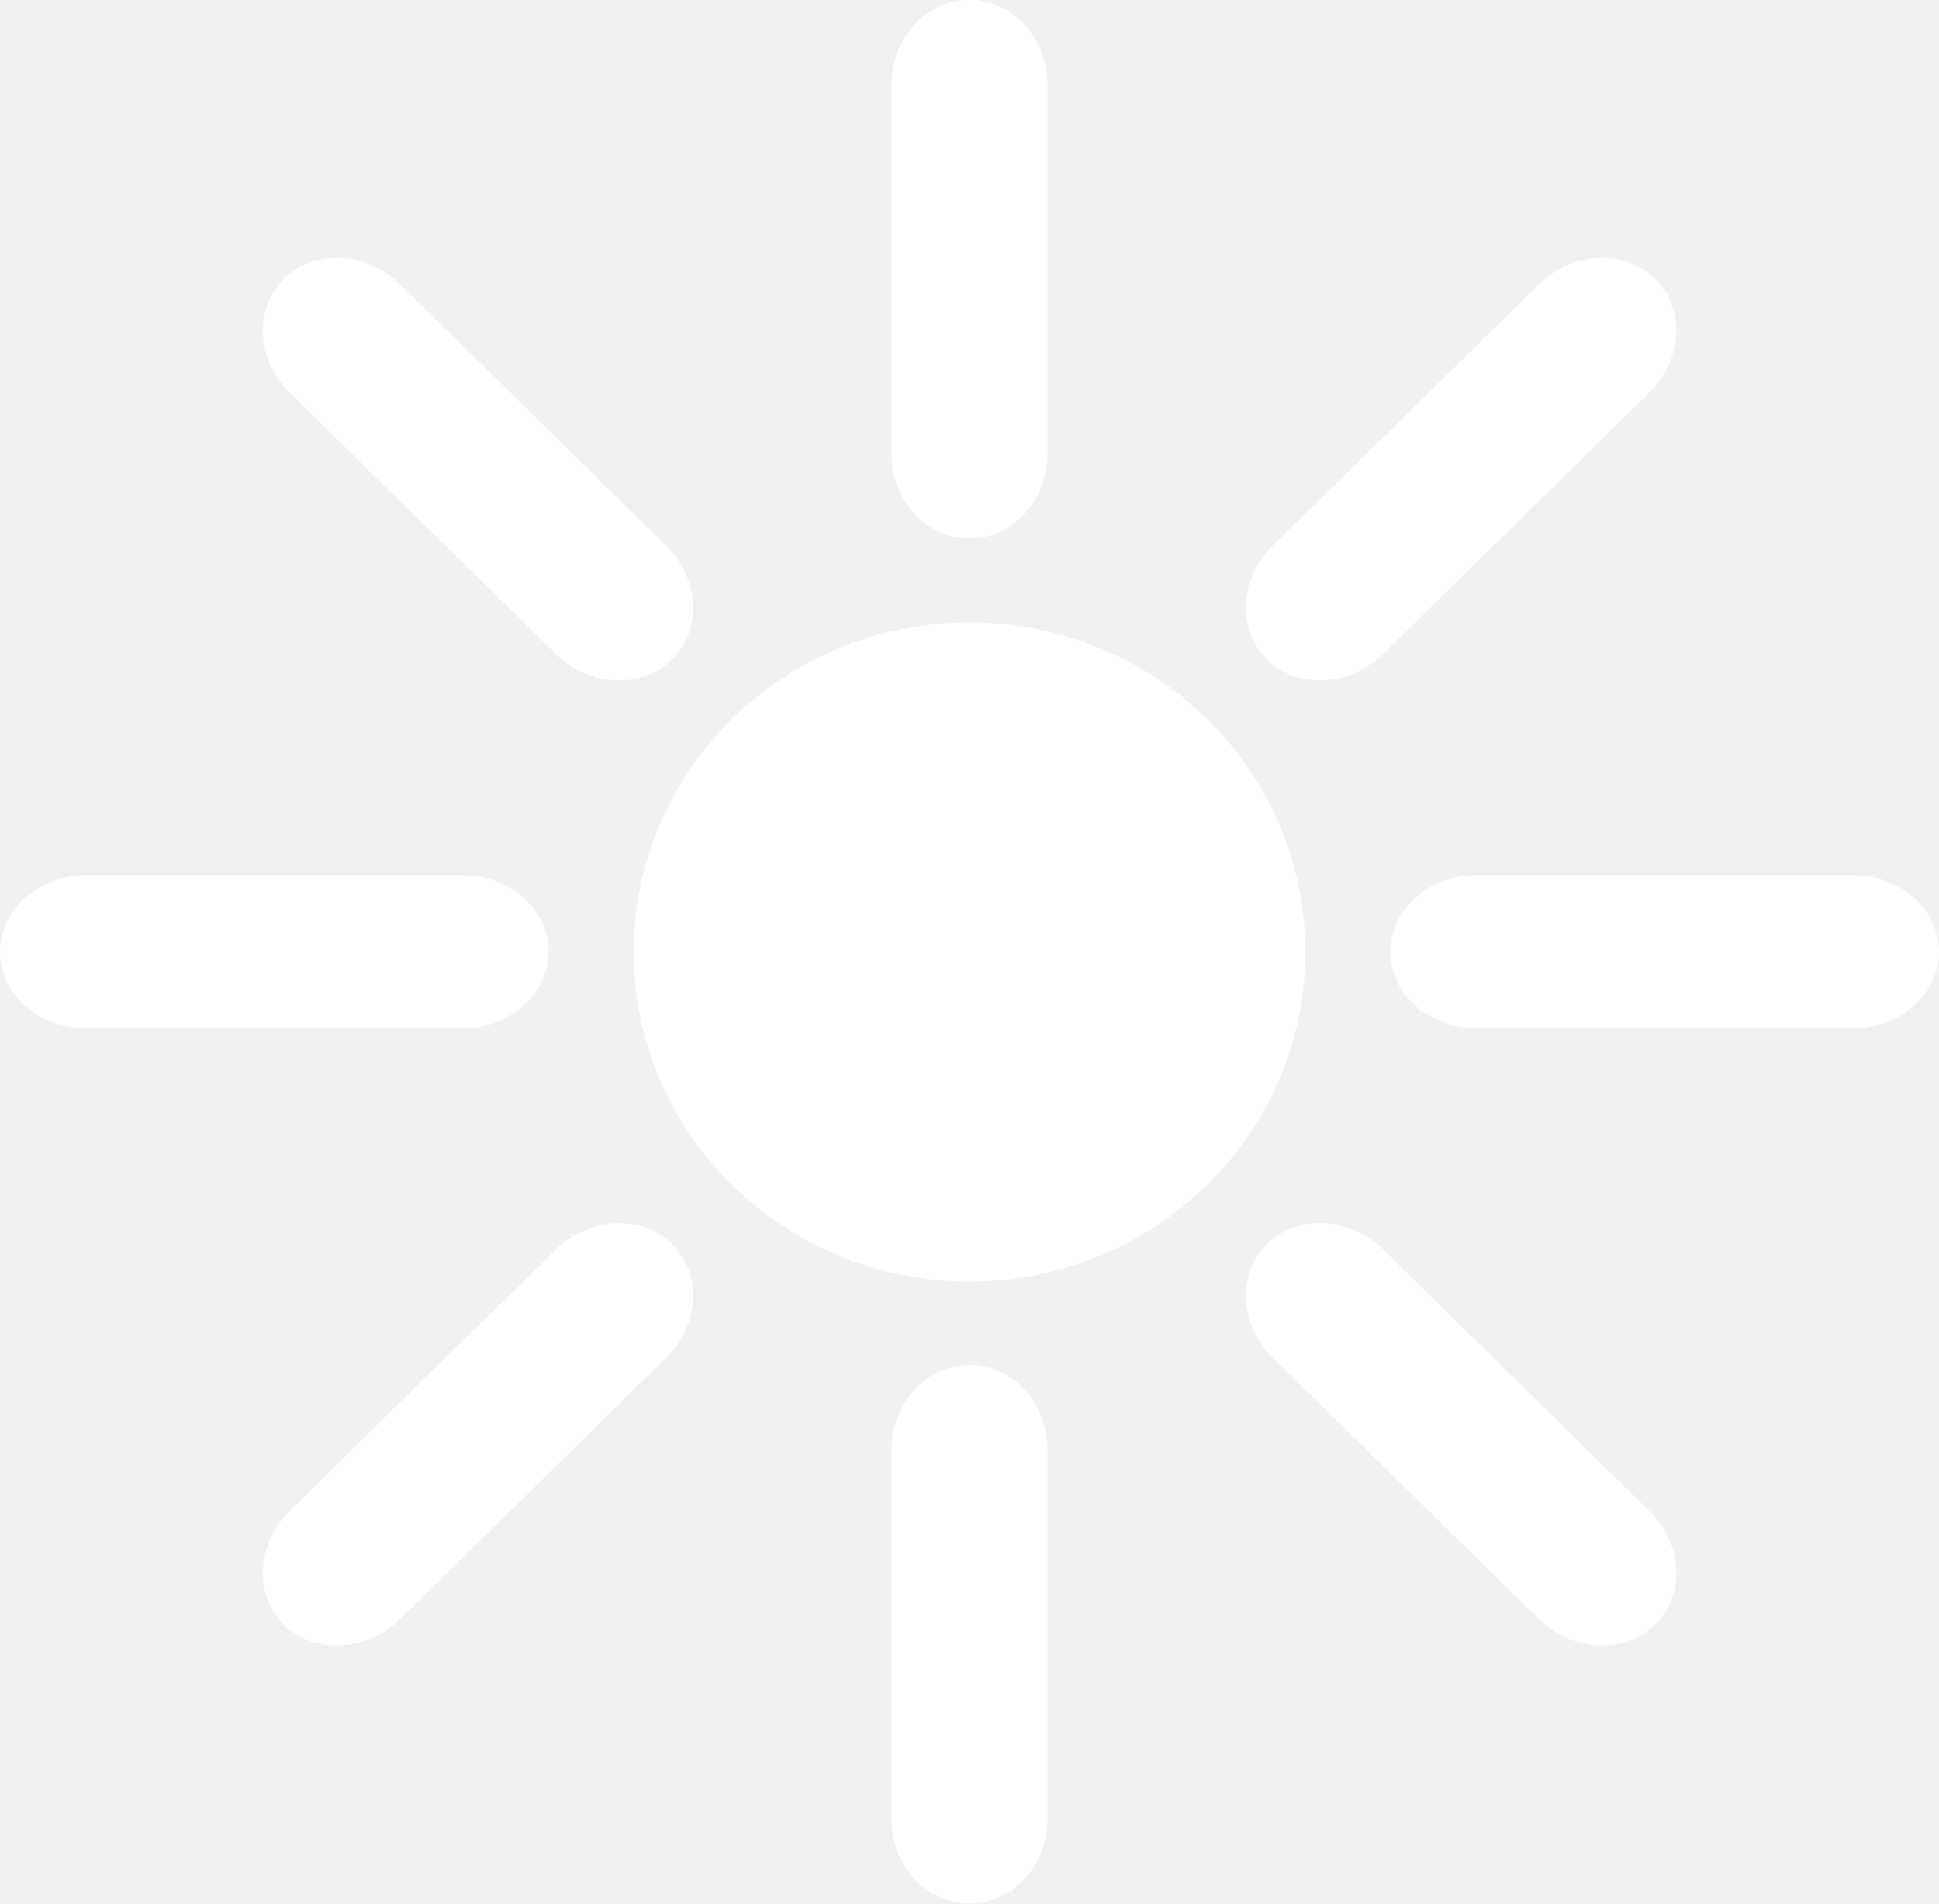
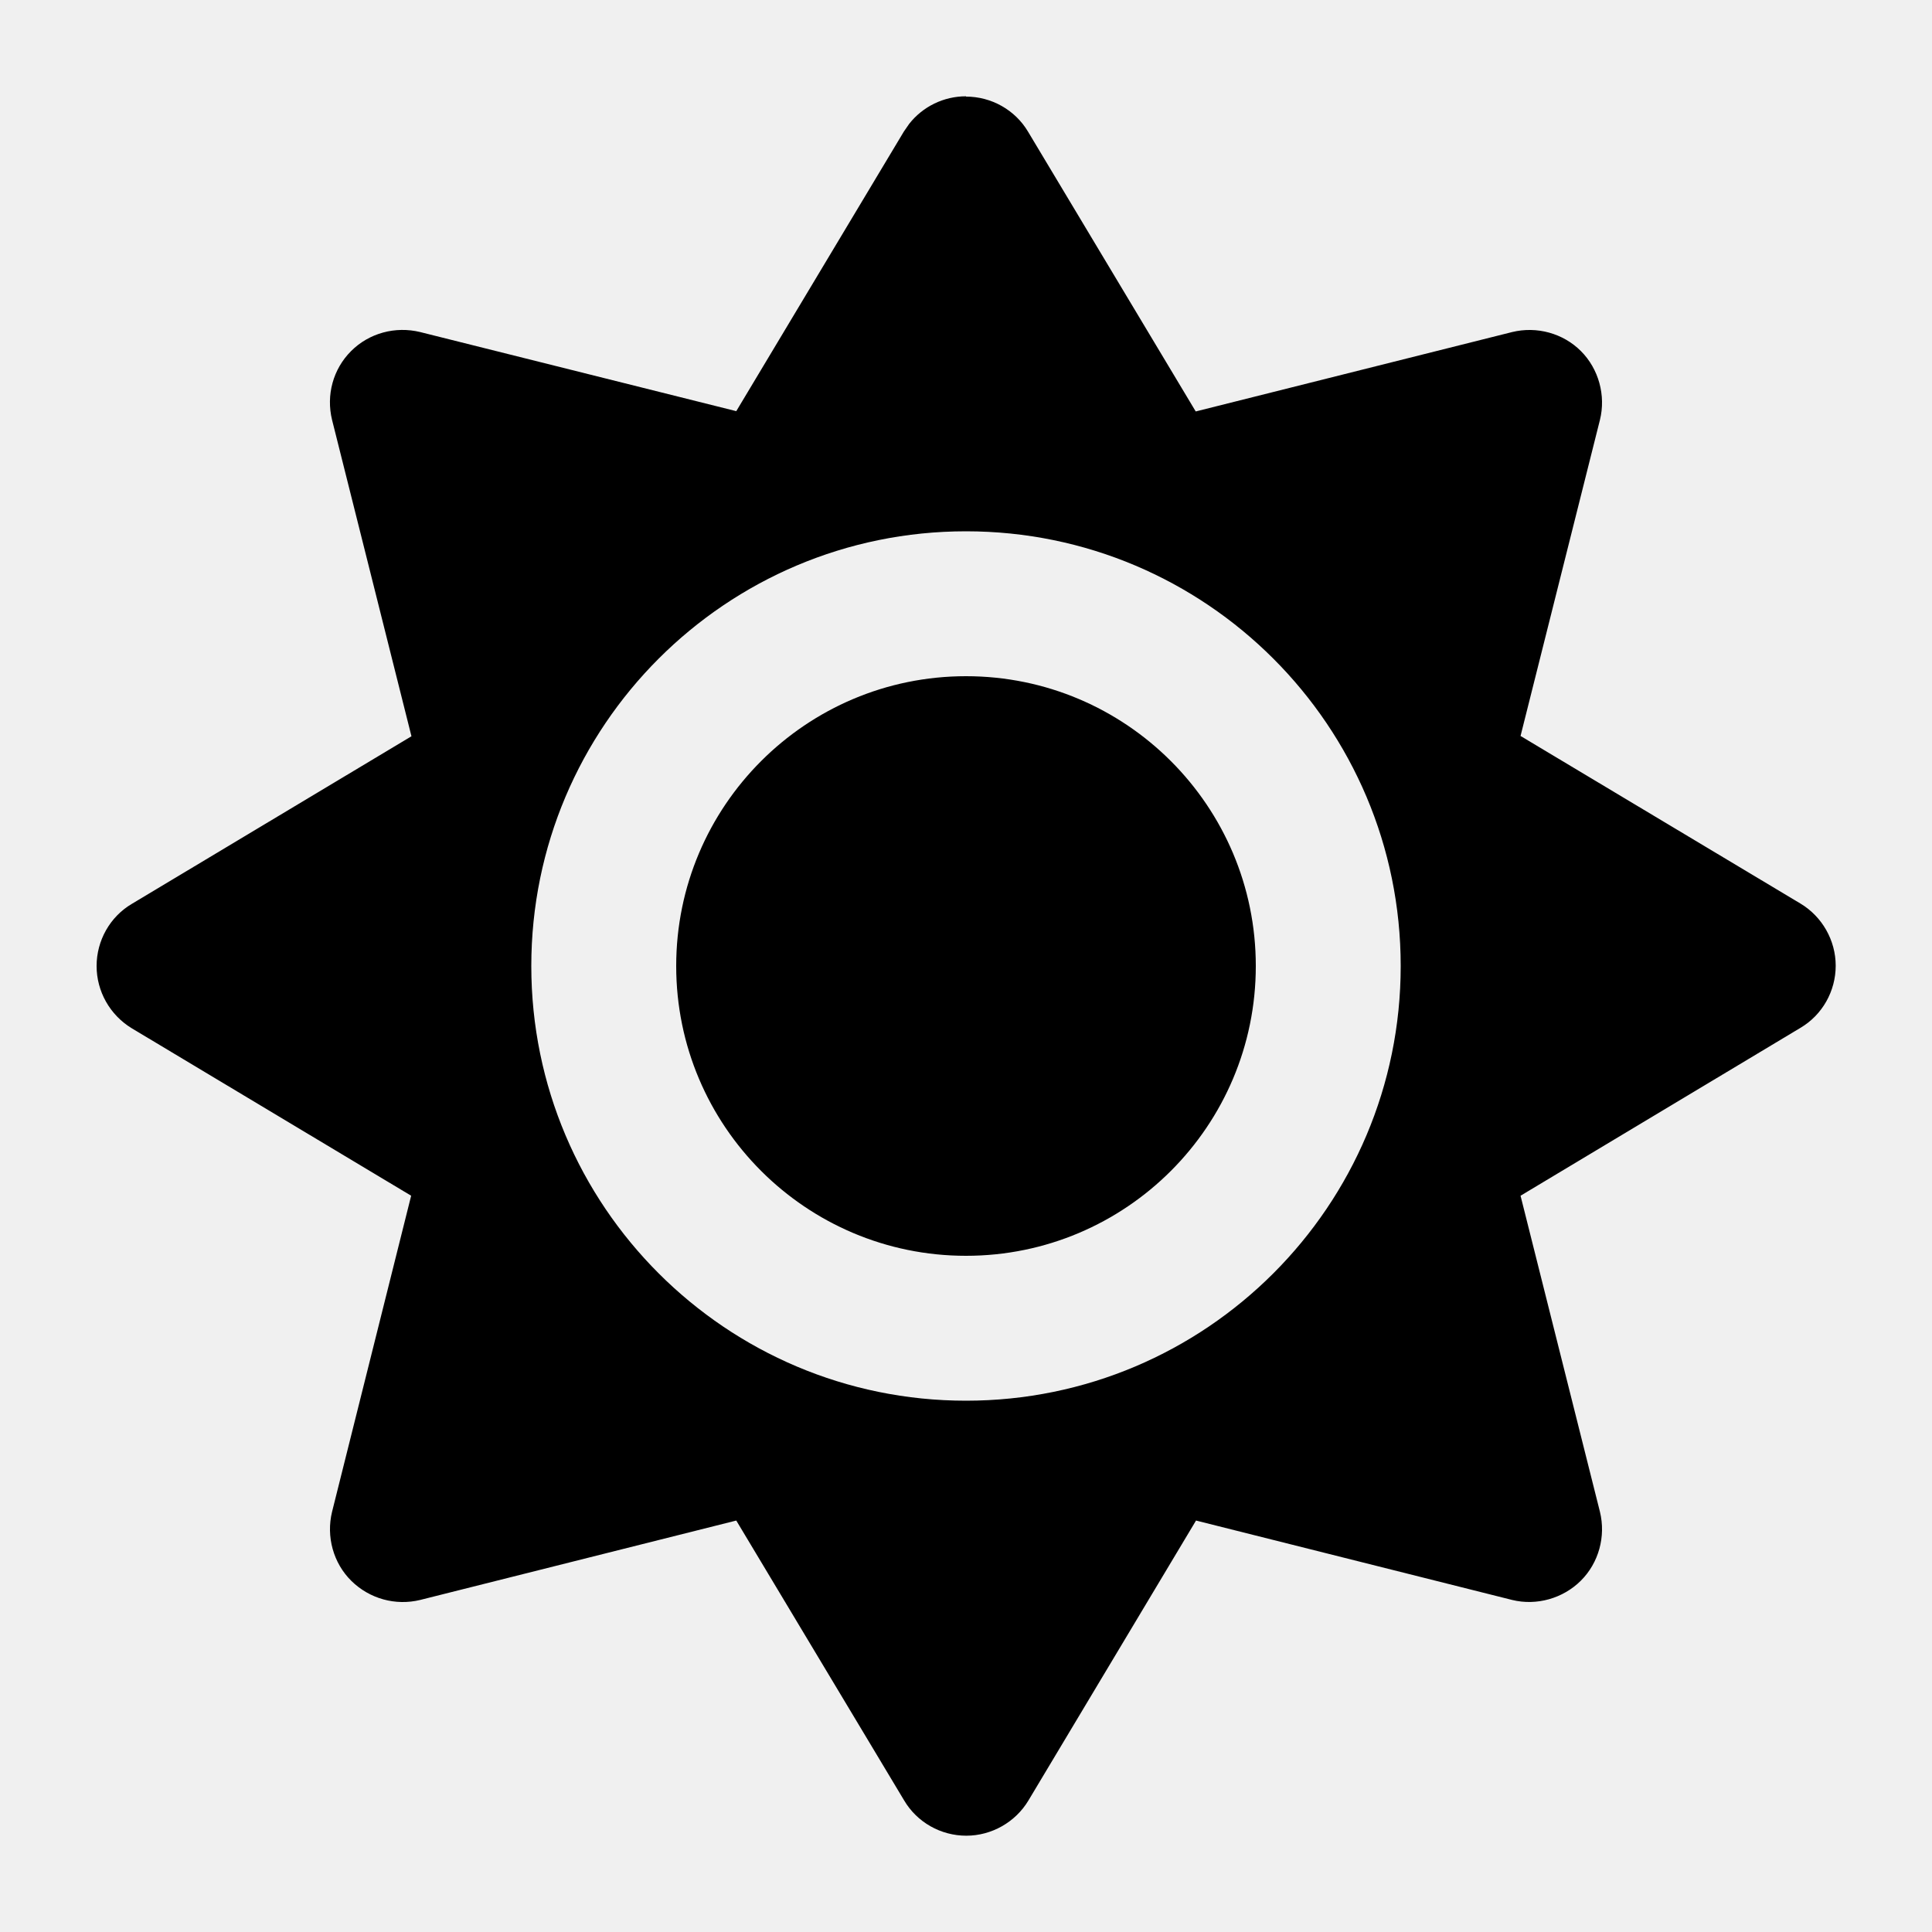
- <svg xmlns="http://www.w3.org/2000/svg" version="1.1" width="27.293" height="26.795" viewBox="0,0,27.293,26.795">
-   <g transform="translate(-306.3535,-166.6025)">
-     <g fill="#ffffff" stroke="#000000" stroke-width="0" stroke-miterlimit="10">
-       <path d="M315.274,180.003c0,-2.563 2.116,-4.64 4.726,-4.64c2.61,0 4.726,2.077 4.726,4.64c0,2.563 -2.116,4.64 -4.726,4.64c-2.61,0 -4.726,-2.077 -4.726,-4.64zM320,174.183c-0.607,0 -1.098,-0.534 -1.098,-1.193v-5.195c0,-0.659 0.492,-1.193 1.098,-1.193c0.607,0 1.098,0.534 1.098,1.193v5.195c0,0.659 -0.492,1.193 -1.098,1.193zM320,185.817c0.607,0 1.098,0.534 1.098,1.193v5.195c0,0.659 -0.492,1.193 -1.098,1.193c-0.607,0 -1.098,-0.534 -1.098,-1.193v-5.195c0,-0.659 0.492,-1.193 1.098,-1.193zM314.075,180c0,0.596 -0.544,1.078 -1.215,1.078h-5.291c-0.671,0 -1.215,-0.483 -1.215,-1.078c0,-0.596 0.544,-1.078 1.215,-1.078h5.291c0.671,0 1.215,0.483 1.215,1.078zM325.925,180c0,-0.596 0.544,-1.078 1.215,-1.078h5.291c0.671,0 1.215,0.483 1.215,1.078c0,0.596 -0.544,1.078 -1.215,1.078h-5.291c-0.671,0 -1.215,-0.483 -1.215,-1.078zM315.811,175.887c-0.429,0.421 -1.161,0.385 -1.636,-0.081l-3.741,-3.673c-0.475,-0.466 -0.512,-1.185 -0.083,-1.606c0.429,-0.421 1.161,-0.385 1.636,0.081l3.741,3.673c0.475,0.466 0.512,1.185 0.083,1.606zM324.189,184.113c0.429,-0.421 1.161,-0.385 1.636,0.081l3.741,3.673c0.475,0.466 0.512,1.185 0.083,1.606c-0.429,0.421 -1.161,0.385 -1.636,-0.081l-3.741,-3.673c-0.475,-0.466 -0.512,-1.185 -0.083,-1.606zM315.811,184.113c0.429,0.421 0.392,1.14 -0.083,1.606l-3.741,3.673c-0.475,0.466 -1.207,0.502 -1.636,0.081c-0.429,-0.421 -0.392,-1.14 0.083,-1.606l3.741,-3.673c0.475,-0.466 1.207,-0.502 1.636,-0.081zM324.189,175.887c-0.429,-0.421 -0.392,-1.14 0.083,-1.606l3.741,-3.673c0.475,-0.466 1.207,-0.502 1.636,-0.081c0.429,0.421 0.392,1.14 -0.083,1.606l-3.741,3.673c-0.475,0.466 -1.207,0.502 -1.636,0.081z" />
-     </g>
-   </g>
+ <svg xmlns="http://www.w3.org/2000/svg" viewBox="0 0 640 640">
+   <path d="M320 32C328.4 32 336.3 36.4 340.6 43.7L396.1 136.3L500.9 110C509.1 108 517.8 110.4 523.7 116.3C529.6 122.2 532 131 530 139.1L503.7 243.8L596.4 299.3C603.6 303.6 608.1 311.5 608.1 319.9C608.1 328.3 603.7 336.2 596.4 340.5L503.7 396.1L530 500.8C532 509 529.6 517.7 523.7 523.6C517.8 529.5 509 532 500.9 530L396.2 503.7L340.7 596.4C336.4 603.6 328.5 608.1 320.1 608.1C311.7 608.1 303.8 603.7 299.5 596.4L243.9 503.7L139.2 530C131 532 122.4 529.6 116.4 523.7C110.4 517.8 108 509 110 500.8L136.2 396.1L43.6 340.6C36.4 336.2 32 328.4 32 320C32 311.6 36.4 303.7 43.7 299.4L136.3 243.9L110 139.1C108 130.9 110.3 122.3 116.3 116.3C122.3 110.3 131 108 139.2 110L243.9 136.2L299.4 43.6L301.2 41C305.7 35.3 312.6 31.9 320 31.9zM320 176C240.5 176 176 240.5 176 320C176 399.5 240.5 464 320 464C399.5 464 464 399.5 464 320C464 240.5 399.5 176 320 176zM320 416C267 416 224 373 224 320C224 267 267 224 320 224C373 224 416 267 416 320C416 373 373 416 320 416z" />
</svg>
